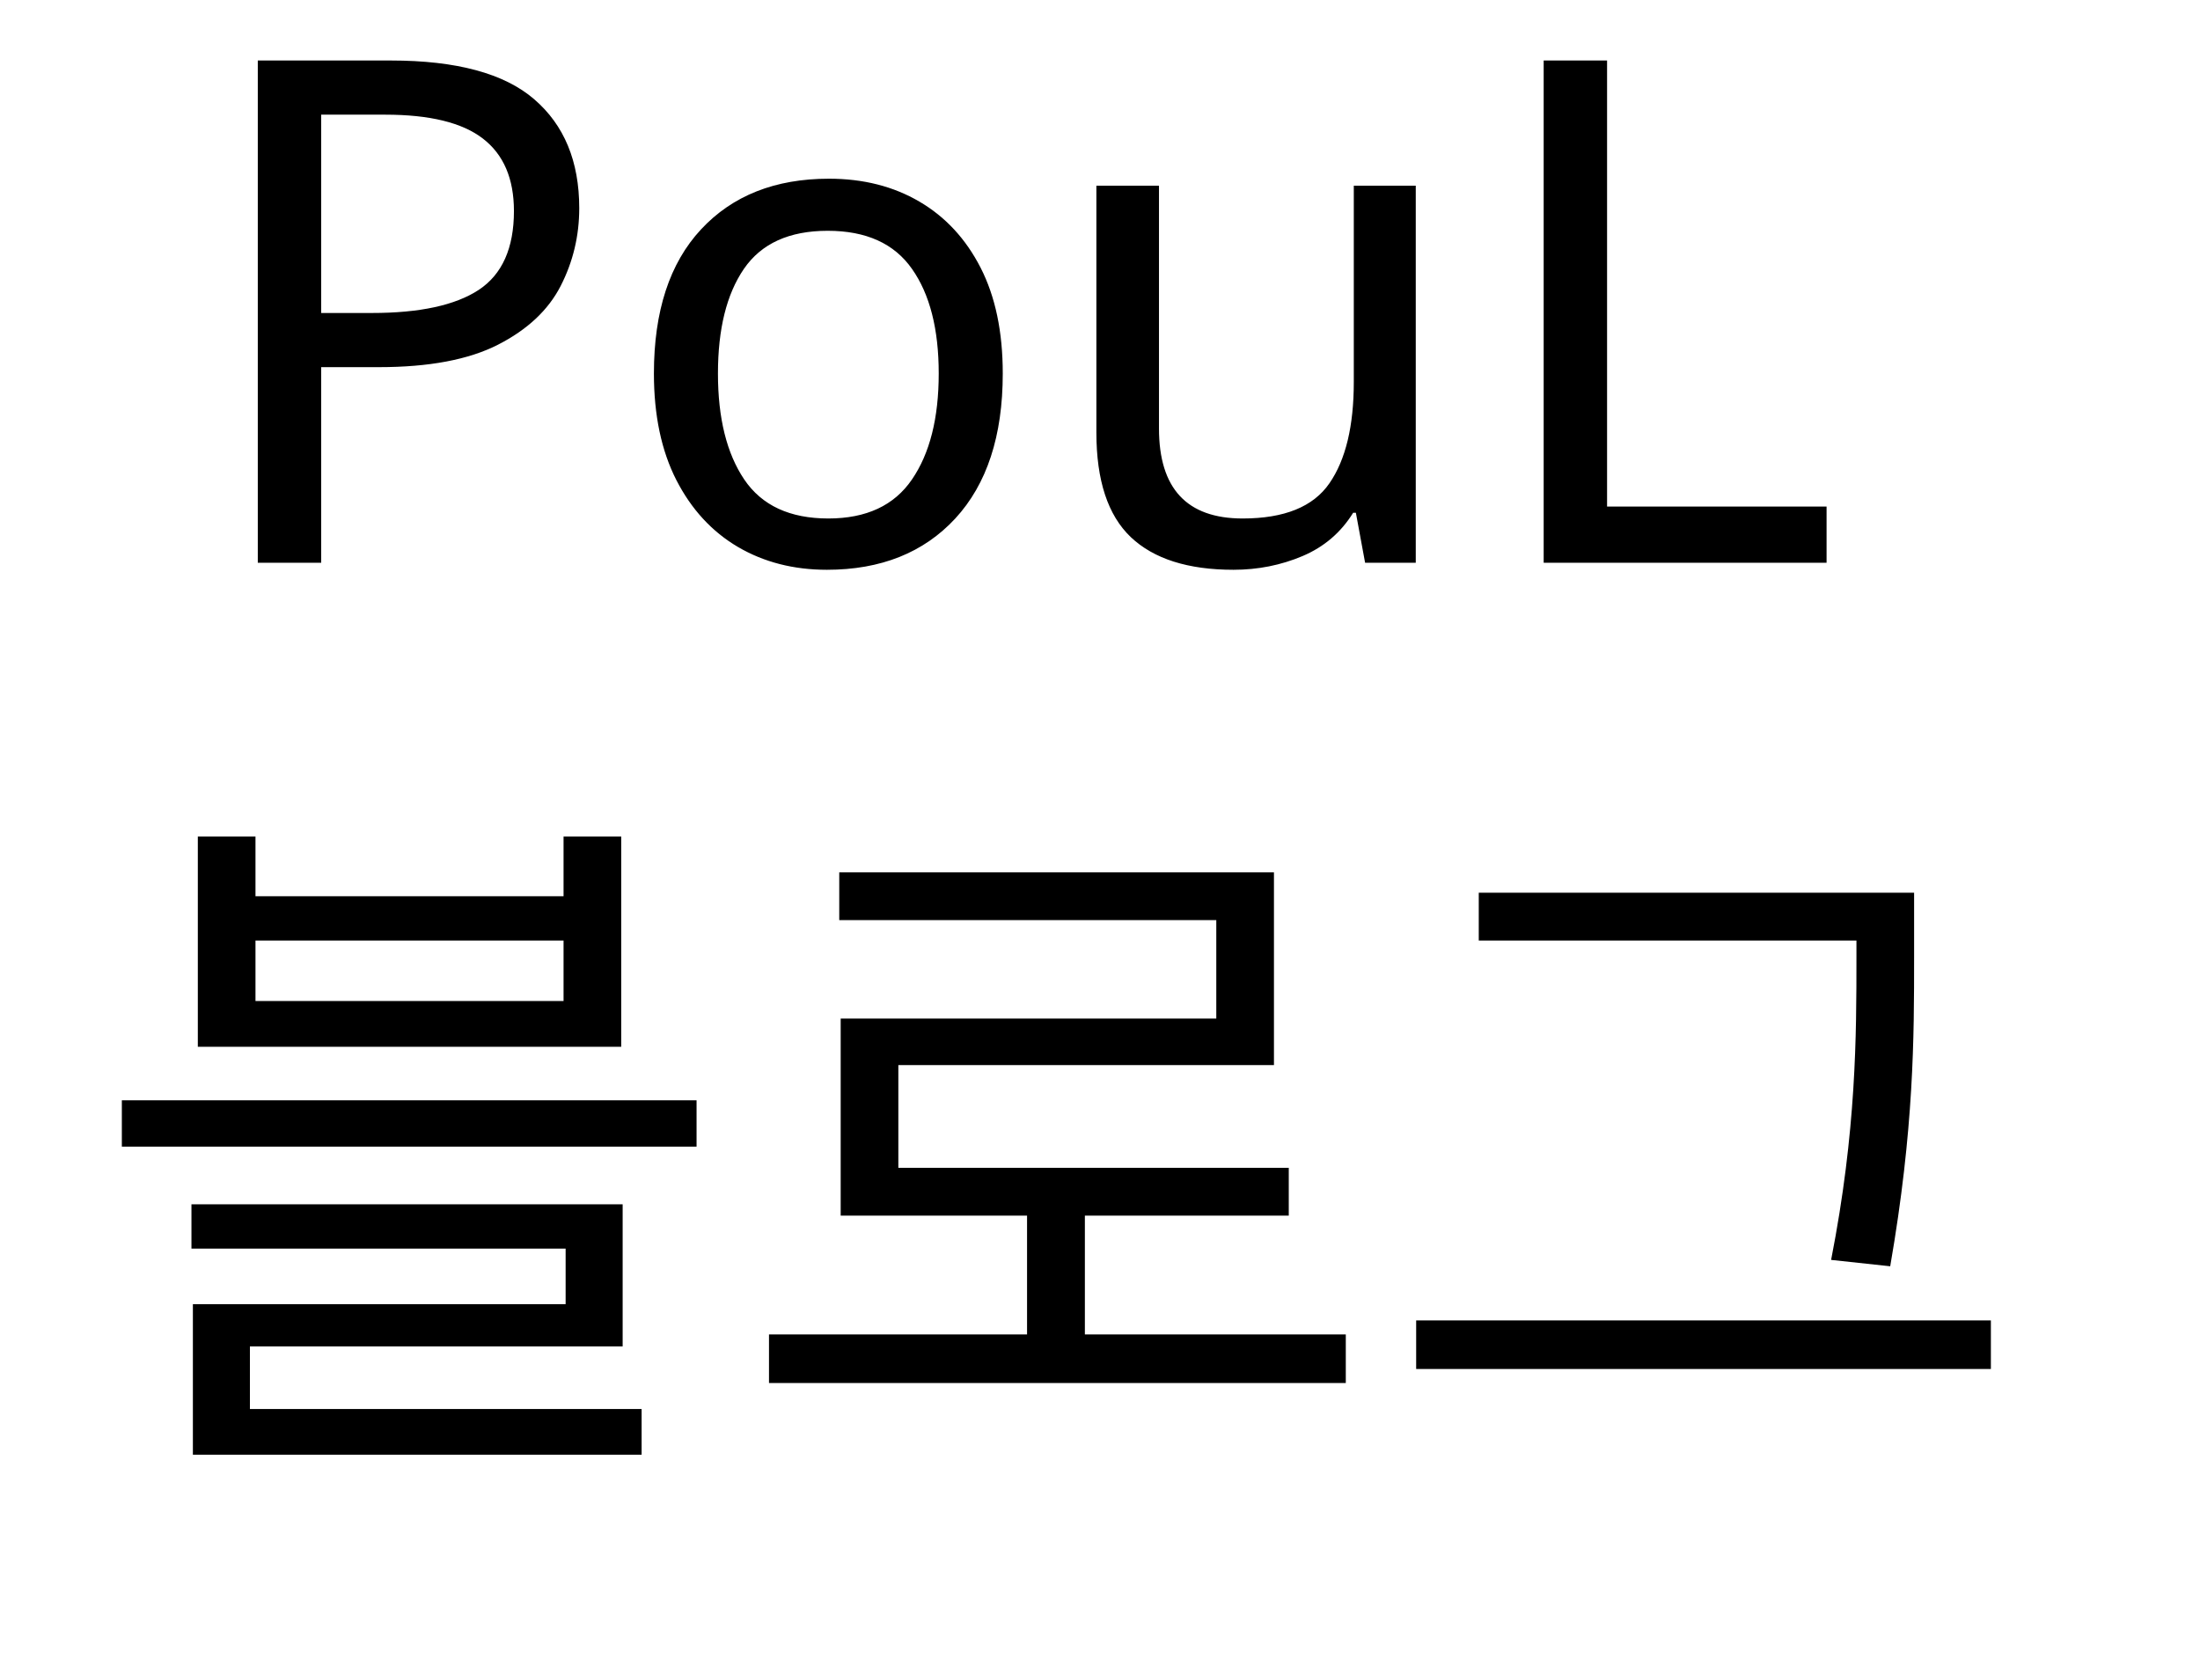
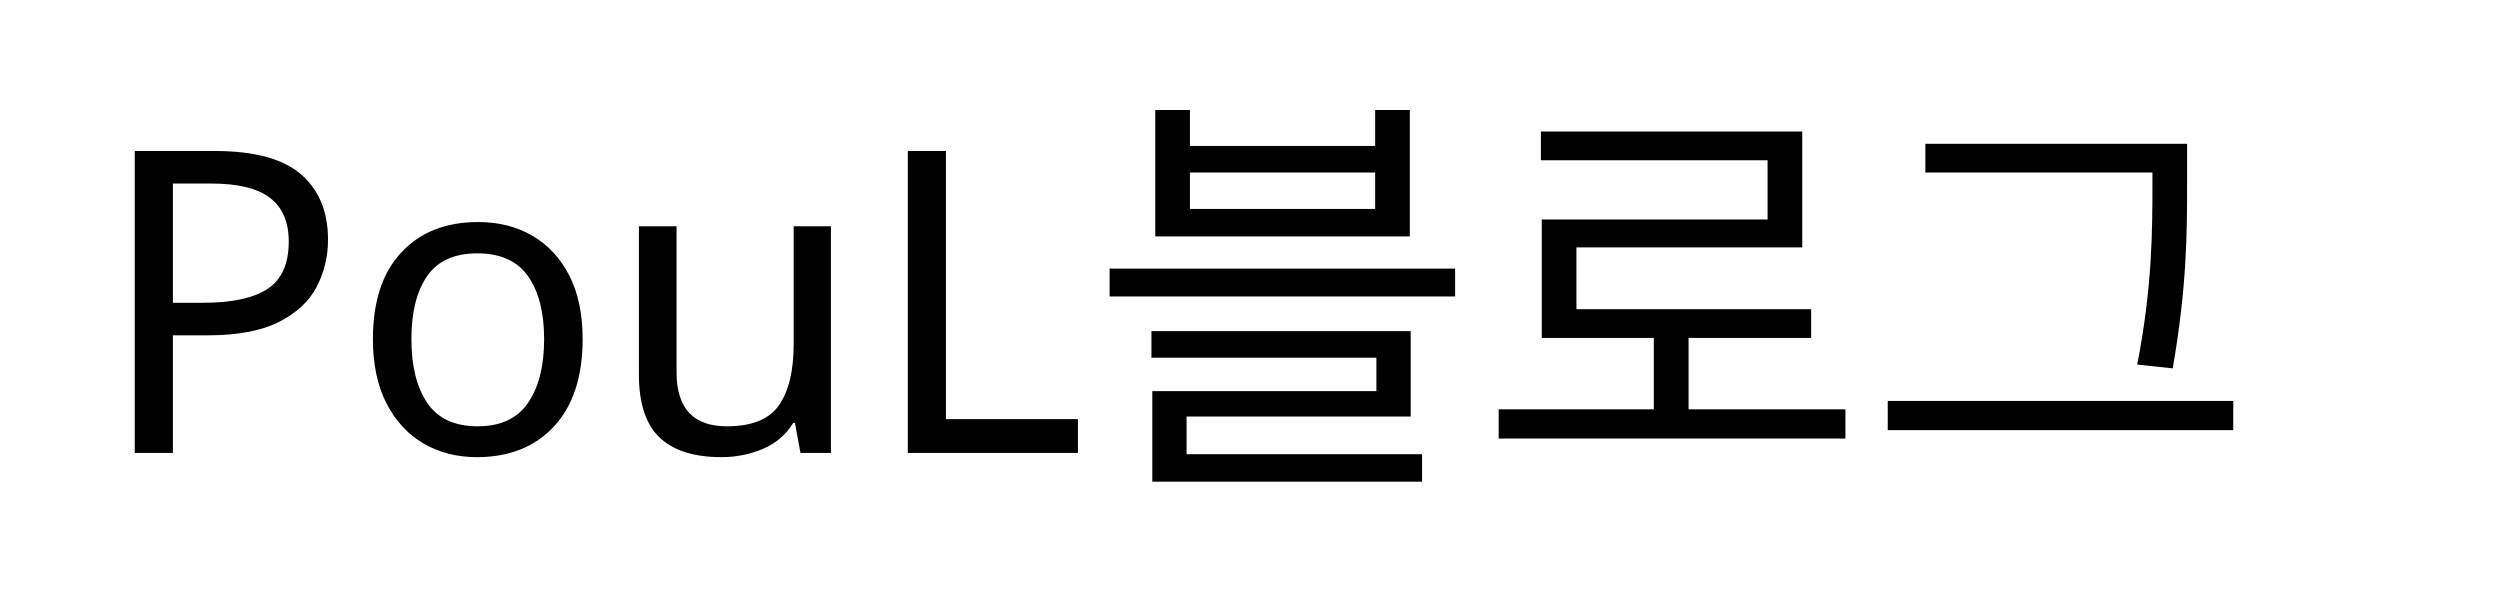
- <svg xmlns="http://www.w3.org/2000/svg" viewBox="0 0 215.8 164.7">
+ <svg xmlns="http://www.w3.org/2000/svg" viewBox="0 0 407.9 99.3">
  <defs>
    <style>.cls-1{font-size:69px;font-family:BMDoHyeon-OTF-KSCpc-EUC-H, BM DoHyeon OTF;}</style>
  </defs>
  <g id="레이어_2" data-name="레이어 2">
    <g id="레이어_1-2" data-name="레이어 1">
-       <text class="cls-1" transform="translate(18.6 55.2)">PouL<tspan x="-10.1" y="82.8">블로그</tspan>
-       </text>
+       <text class="cls-1" transform="translate(15.3 73.9)">PouL블로그</text>
    </g>
  </g>
</svg>
